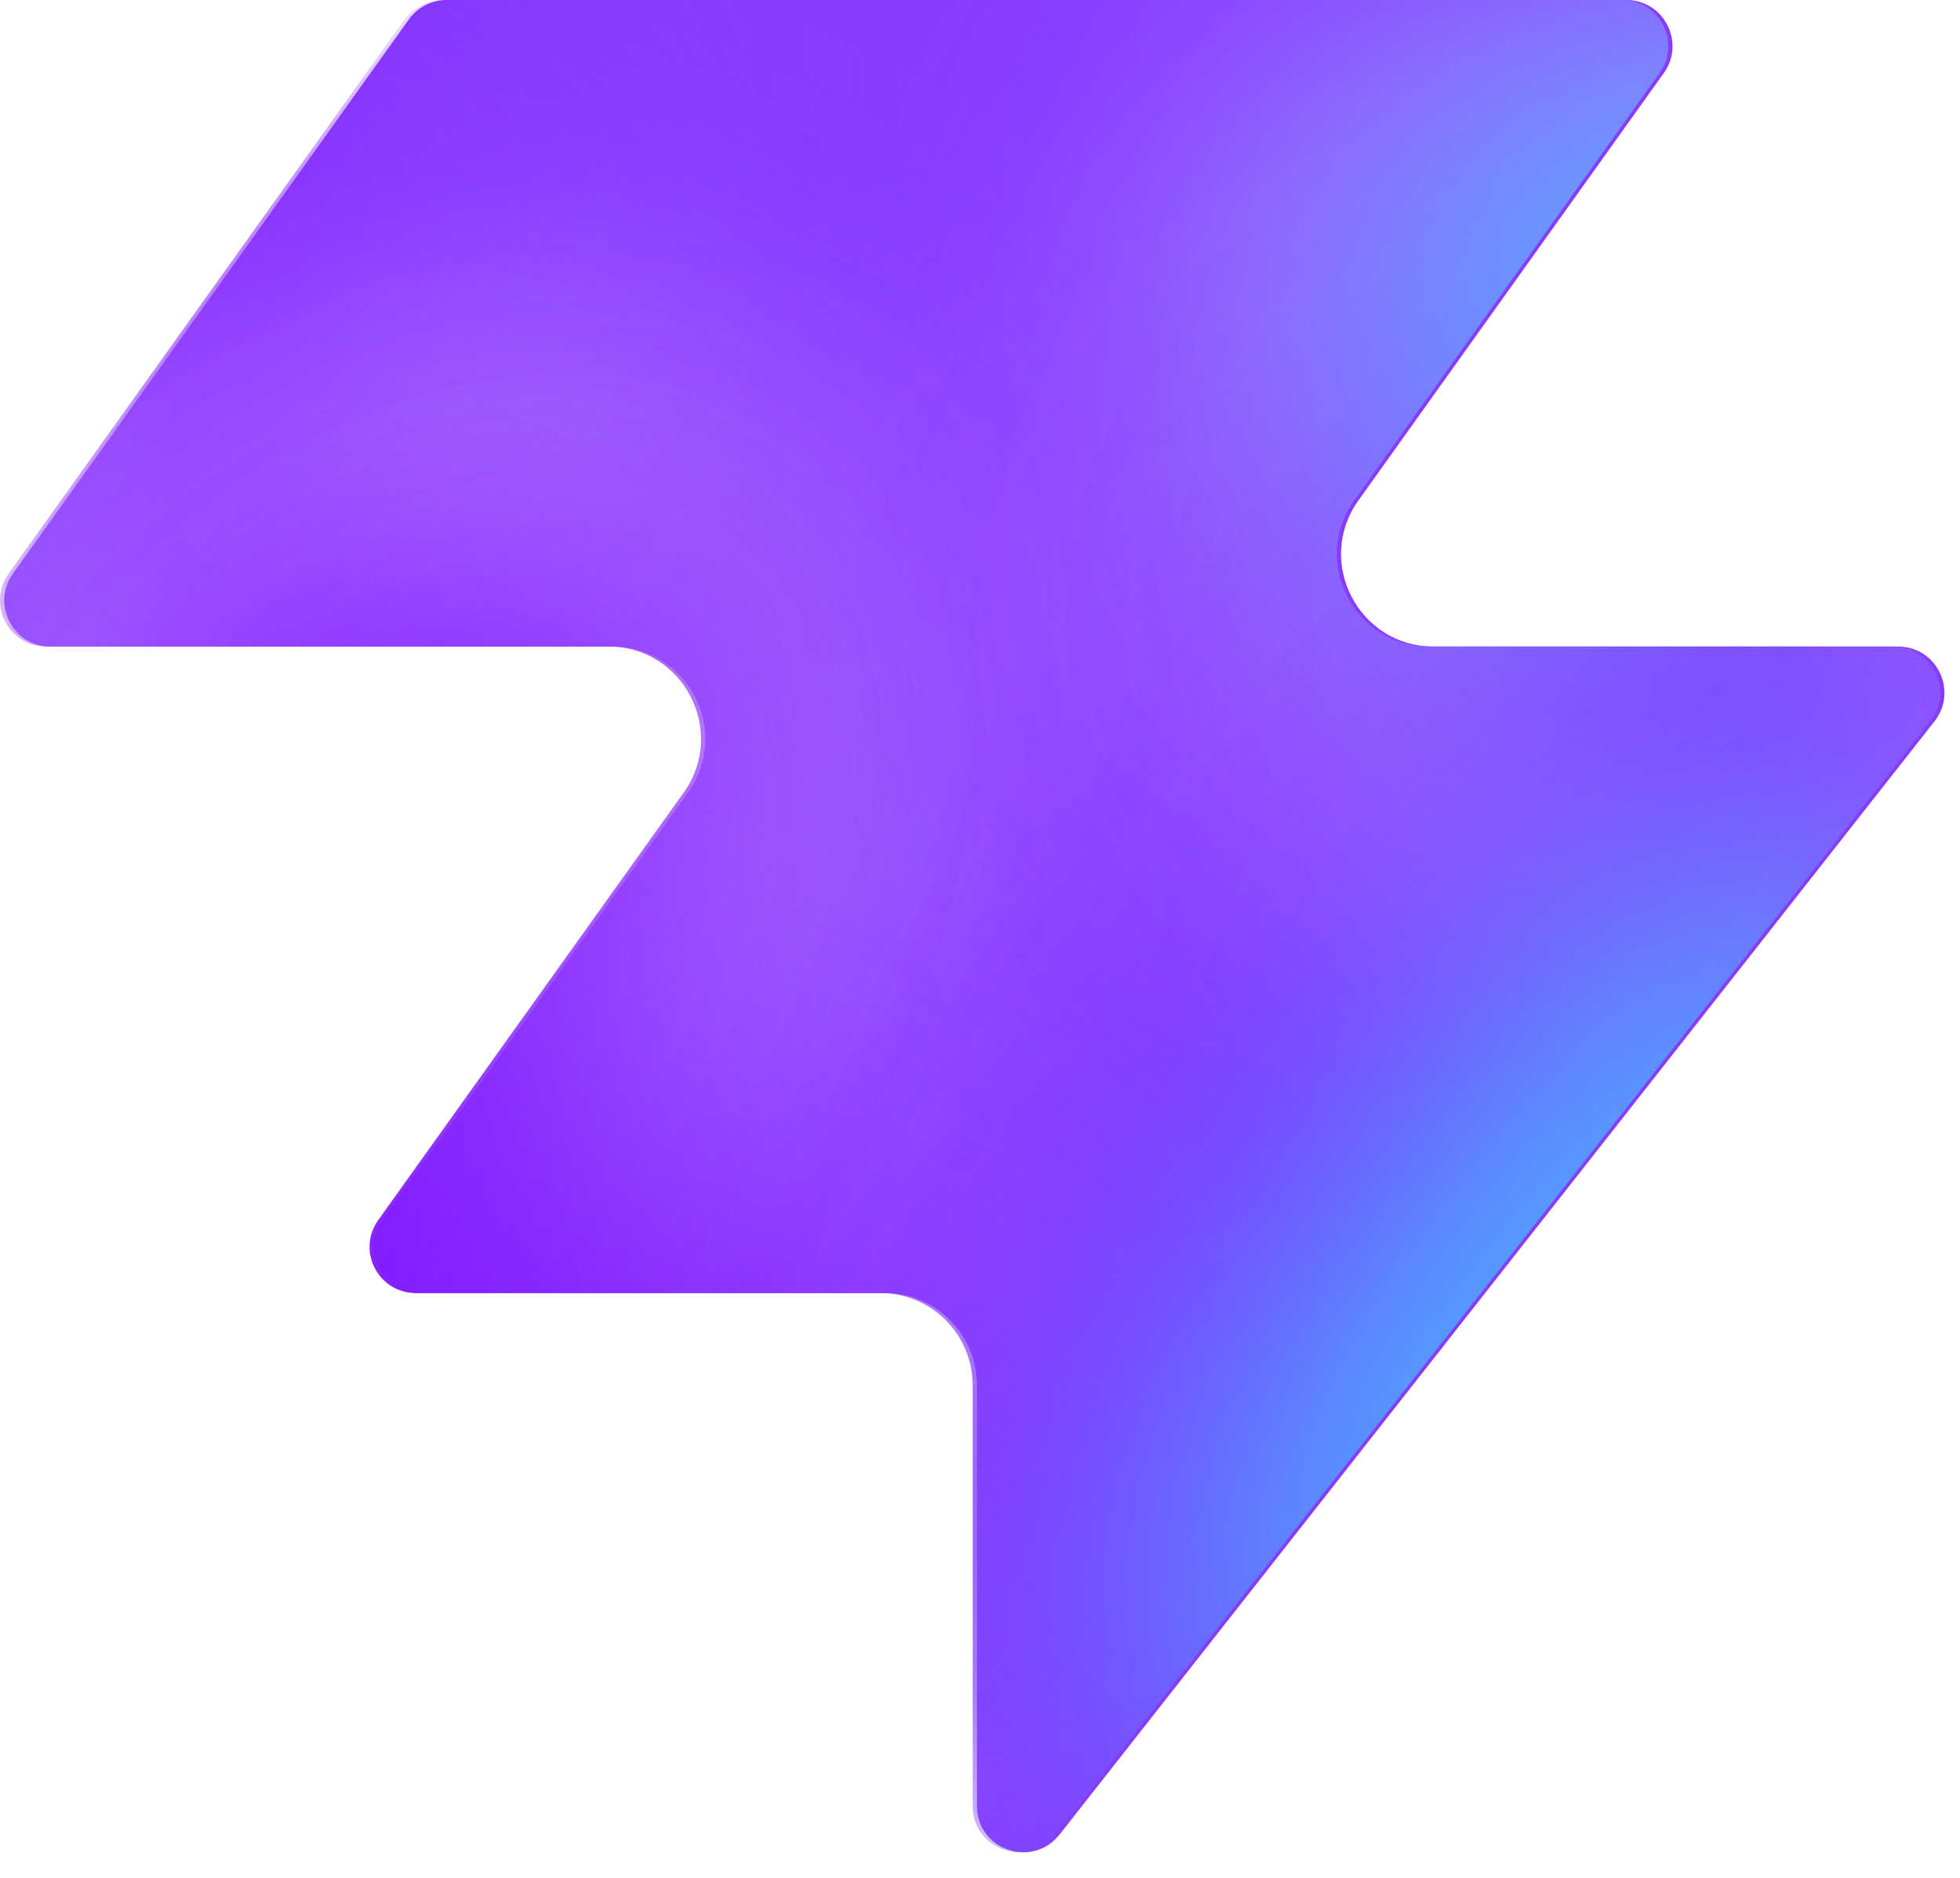
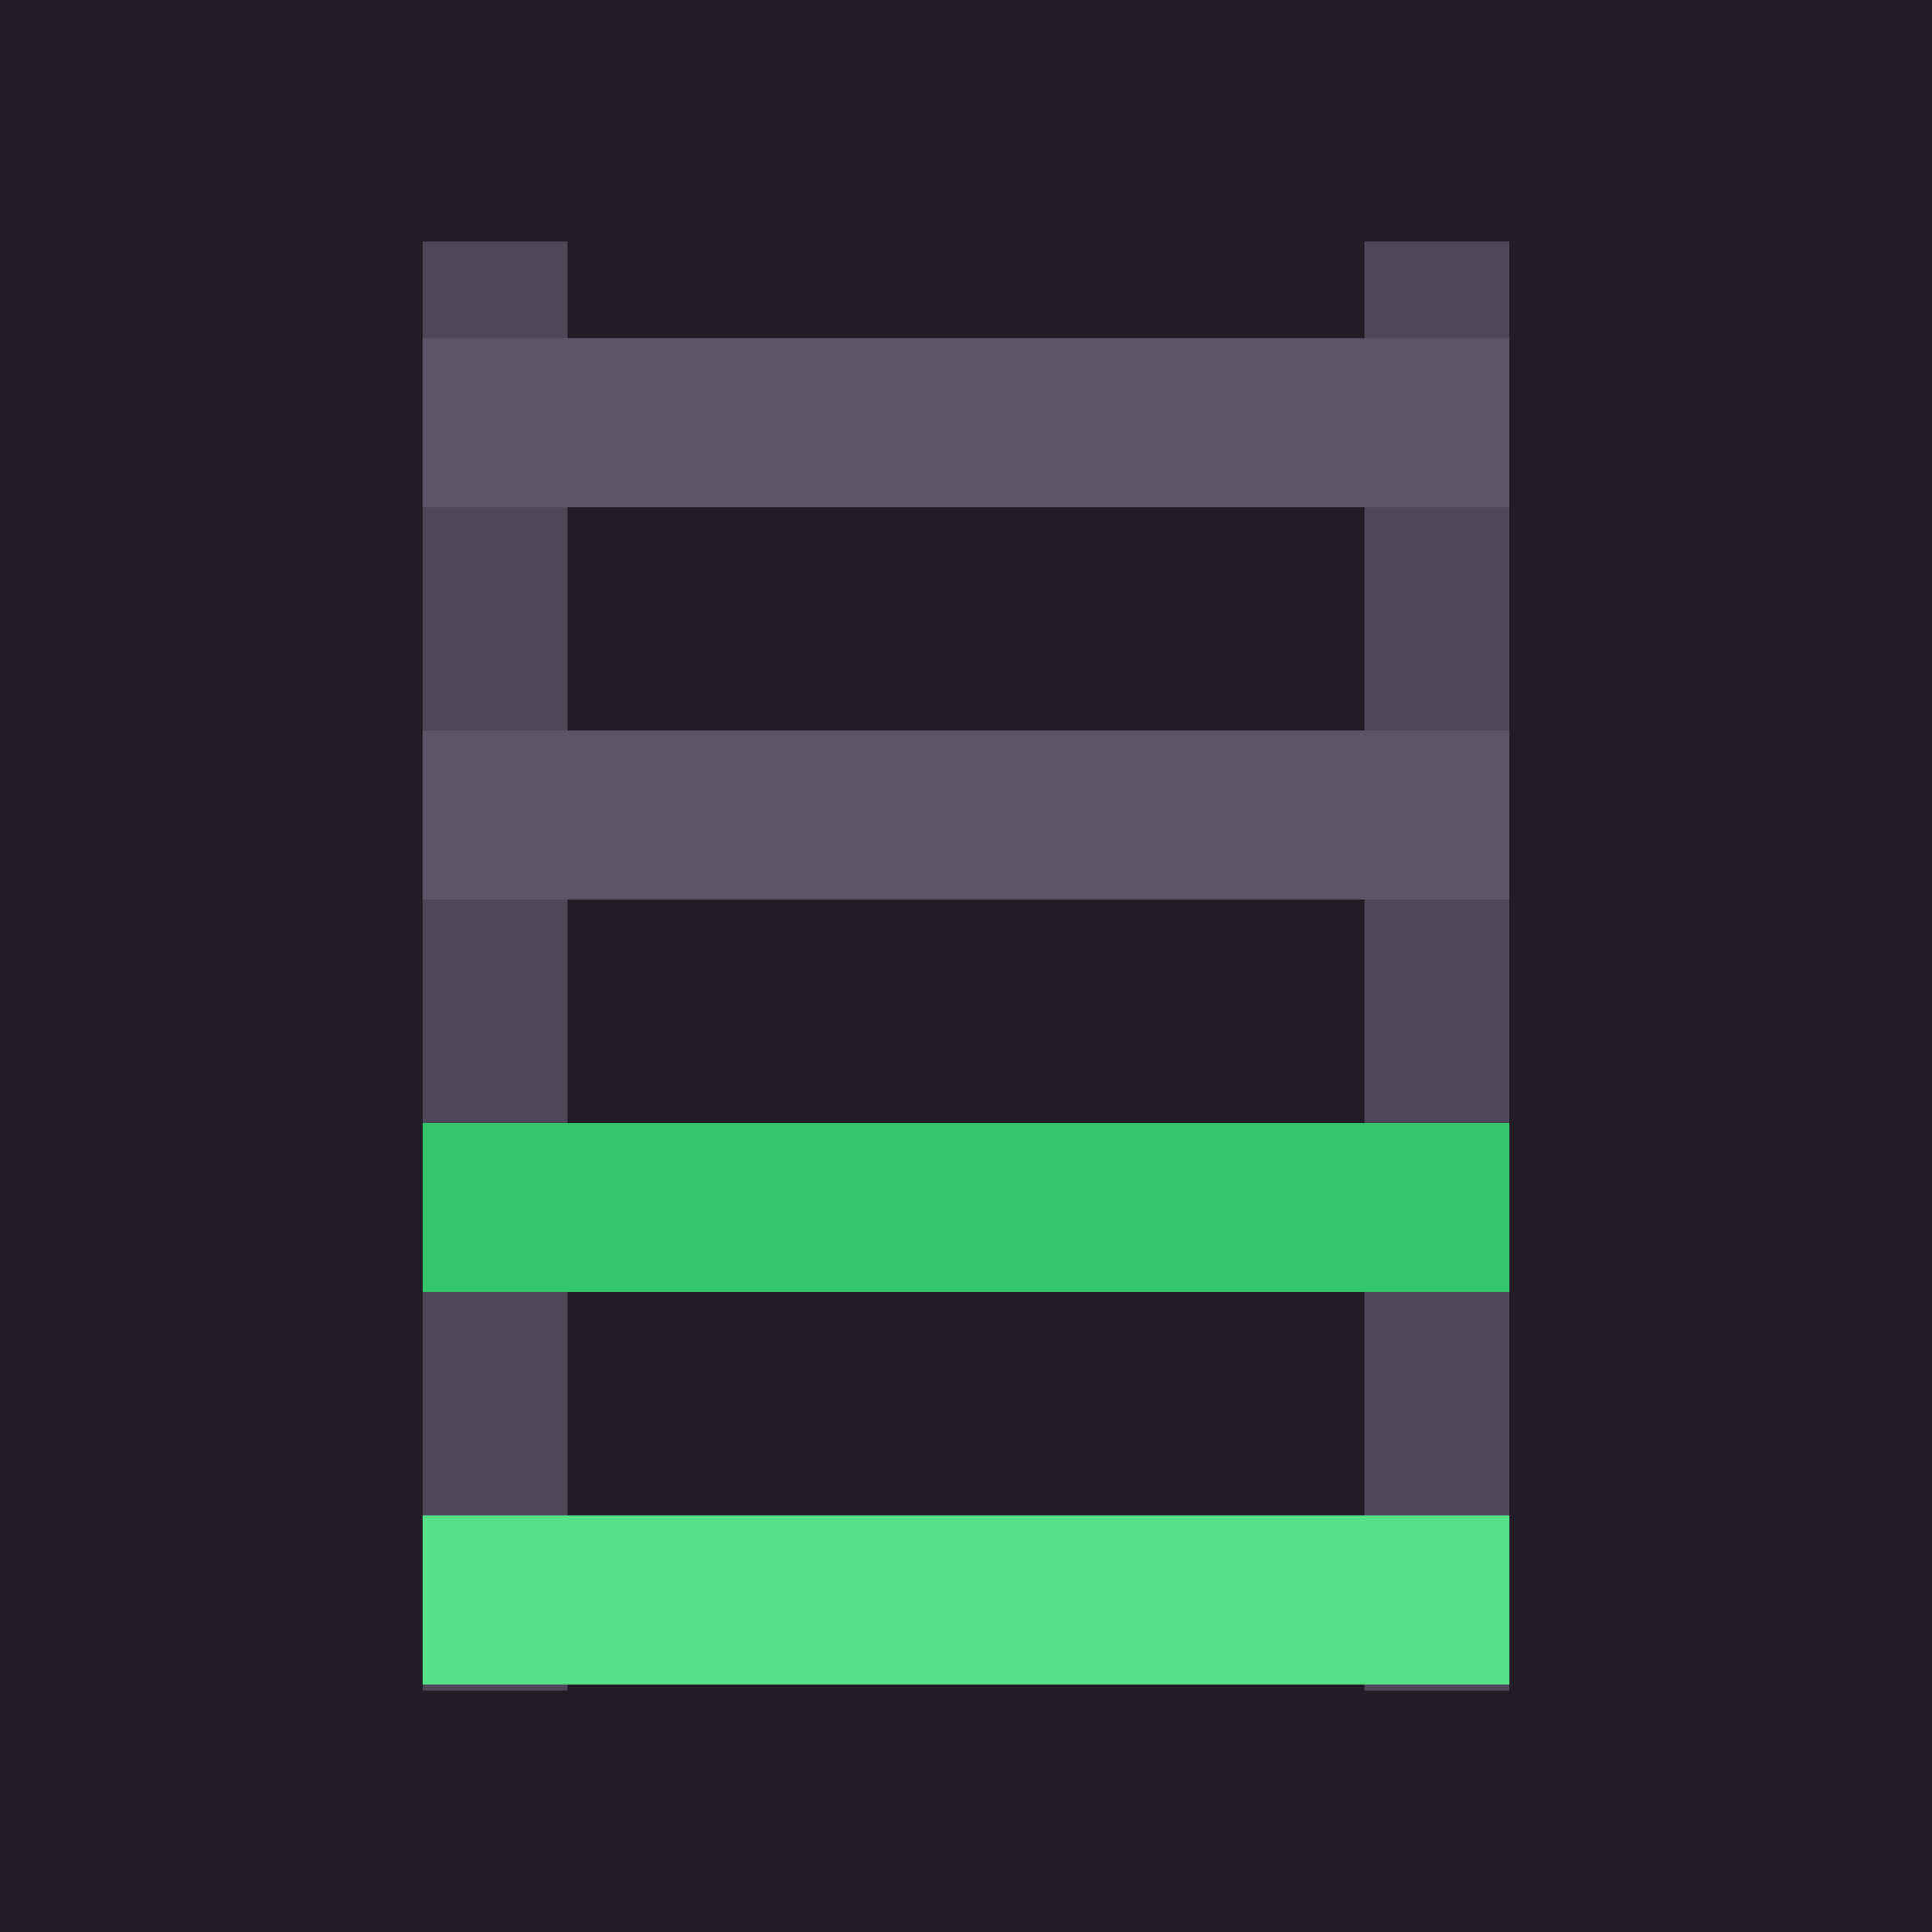
- <svg xmlns="http://www.w3.org/2000/svg" width="48" height="46" fill="none" viewBox="0 0 48 46">
-   <path fill="#863bff" d="M25.946 44.938c-.664.845-2.021.375-2.021-.698V33.937a2.26 2.26 0 0 0-2.262-2.262H10.287c-.92 0-1.456-1.04-.92-1.788l7.48-10.471c1.07-1.497 0-3.578-1.842-3.578H1.237c-.92 0-1.456-1.04-.92-1.788L10.013.474c.214-.297.556-.474.92-.474h28.894c.92 0 1.456 1.04.92 1.788l-7.48 10.471c-1.07 1.498 0 3.579 1.842 3.579h11.377c.943 0 1.473 1.088.89 1.83L25.947 44.94z" style="fill:#863bff;fill:color(display-p3 .525 .23 1);fill-opacity:1" />
-   <mask id="a" width="48" height="46" x="0" y="0" maskUnits="userSpaceOnUse" style="mask-type:alpha">
-     <path fill="#000" d="M25.842 44.938c-.664.844-2.021.375-2.021-.698V33.937a2.26 2.26 0 0 0-2.262-2.262H10.183c-.92 0-1.456-1.04-.92-1.788l7.48-10.471c1.07-1.498 0-3.579-1.842-3.579H1.133c-.92 0-1.456-1.04-.92-1.787L9.91.473c.214-.297.556-.474.92-.474h28.894c.92 0 1.456 1.04.92 1.788l-7.48 10.471c-1.07 1.498 0 3.578 1.842 3.578h11.377c.943 0 1.473 1.088.89 1.832L25.843 44.94z" style="fill:#000;fill-opacity:1" />
-   </mask>
-   <g mask="url(#a)">
-     <g filter="url(#b)">
-       <ellipse cx="5.508" cy="14.704" fill="#ede6ff" rx="5.508" ry="14.704" style="fill:#ede6ff;fill:color(display-p3 .927 .903 1);fill-opacity:1" transform="matrix(.00324 1 1 -.00324 -4.47 31.516)" />
-     </g>
-     <g filter="url(#c)">
-       <ellipse cx="10.399" cy="29.851" fill="#ede6ff" rx="10.399" ry="29.851" style="fill:#ede6ff;fill:color(display-p3 .927 .903 1);fill-opacity:1" transform="matrix(.00324 1 1 -.00324 -39.328 7.883)" />
-     </g>
-     <g filter="url(#d)">
-       <ellipse cx="5.508" cy="30.487" fill="#7e14ff" rx="5.508" ry="30.487" style="fill:#7e14ff;fill:color(display-p3 .492 .077 1);fill-opacity:1" transform="rotate(89.814 -25.913 -14.639)scale(1 -1)" />
-     </g>
-     <g filter="url(#e)">
-       <ellipse cx="5.508" cy="30.599" fill="#7e14ff" rx="5.508" ry="30.599" style="fill:#7e14ff;fill:color(display-p3 .492 .077 1);fill-opacity:1" transform="rotate(89.814 -32.644 -3.334)scale(1 -1)" />
-     </g>
-     <g filter="url(#f)">
-       <ellipse cx="5.508" cy="30.599" fill="#7e14ff" rx="5.508" ry="30.599" style="fill:#7e14ff;fill:color(display-p3 .492 .077 1);fill-opacity:1" transform="matrix(.00324 1 1 -.00324 -34.34 30.47)" />
-     </g>
-     <g filter="url(#g)">
-       <ellipse cx="14.072" cy="22.078" fill="#ede6ff" rx="14.072" ry="22.078" style="fill:#ede6ff;fill:color(display-p3 .927 .903 1);fill-opacity:1" transform="rotate(93.35 24.506 48.493)scale(-1 1)" />
-     </g>
-     <g filter="url(#h)">
-       <ellipse cx="3.47" cy="21.501" fill="#7e14ff" rx="3.47" ry="21.501" style="fill:#7e14ff;fill:color(display-p3 .492 .077 1);fill-opacity:1" transform="rotate(89.009 28.708 47.59)scale(-1 1)" />
-     </g>
-     <g filter="url(#i)">
-       <ellipse cx="3.47" cy="21.501" fill="#7e14ff" rx="3.47" ry="21.501" style="fill:#7e14ff;fill:color(display-p3 .492 .077 1);fill-opacity:1" transform="rotate(89.009 28.708 47.59)scale(-1 1)" />
-     </g>
-     <g filter="url(#j)">
-       <ellipse cx=".387" cy="8.972" fill="#7e14ff" rx="4.407" ry="29.108" style="fill:#7e14ff;fill:color(display-p3 .492 .077 1);fill-opacity:1" transform="rotate(39.51 .387 8.972)" />
-     </g>
-     <g filter="url(#k)">
-       <ellipse cx="47.523" cy="-6.092" fill="#7e14ff" rx="4.407" ry="29.108" style="fill:#7e14ff;fill:color(display-p3 .492 .077 1);fill-opacity:1" transform="rotate(37.892 47.523 -6.092)" />
-     </g>
-     <g filter="url(#l)">
-       <ellipse cx="41.412" cy="6.333" fill="#47bfff" rx="5.971" ry="9.665" style="fill:#47bfff;fill:color(display-p3 .28 .748 1);fill-opacity:1" transform="rotate(37.892 41.412 6.333)" />
-     </g>
-     <g filter="url(#m)">
-       <ellipse cx="-1.879" cy="38.332" fill="#7e14ff" rx="4.407" ry="29.108" style="fill:#7e14ff;fill:color(display-p3 .492 .077 1);fill-opacity:1" transform="rotate(37.892 -1.88 38.332)" />
-     </g>
-     <g filter="url(#n)">
-       <ellipse cx="-1.879" cy="38.332" fill="#7e14ff" rx="4.407" ry="29.108" style="fill:#7e14ff;fill:color(display-p3 .492 .077 1);fill-opacity:1" transform="rotate(37.892 -1.88 38.332)" />
-     </g>
-     <g filter="url(#o)">
-       <ellipse cx="35.651" cy="29.907" fill="#7e14ff" rx="4.407" ry="29.108" style="fill:#7e14ff;fill:color(display-p3 .492 .077 1);fill-opacity:1" transform="rotate(37.892 35.651 29.907)" />
-     </g>
-     <g filter="url(#p)">
-       <ellipse cx="38.418" cy="32.4" fill="#47bfff" rx="5.971" ry="15.297" style="fill:#47bfff;fill:color(display-p3 .28 .748 1);fill-opacity:1" transform="rotate(37.892 38.418 32.4)" />
-     </g>
-   </g>
-   <defs>
-     <filter id="b" width="60.045" height="41.654" x="-19.77" y="16.149" color-interpolation-filters="sRGB" filterUnits="userSpaceOnUse">
-       <feFlood flood-opacity="0" result="BackgroundImageFix" />
-       <feBlend in="SourceGraphic" in2="BackgroundImageFix" result="shape" />
-       <feGaussianBlur result="effect1_foregroundBlur_2002_17158" stdDeviation="7.659" />
-     </filter>
-     <filter id="c" width="90.34" height="51.437" x="-54.613" y="-7.533" color-interpolation-filters="sRGB" filterUnits="userSpaceOnUse">
-       <feFlood flood-opacity="0" result="BackgroundImageFix" />
-       <feBlend in="SourceGraphic" in2="BackgroundImageFix" result="shape" />
-       <feGaussianBlur result="effect1_foregroundBlur_2002_17158" stdDeviation="7.659" />
-     </filter>
-     <filter id="d" width="79.355" height="29.4" x="-49.64" y="2.03" color-interpolation-filters="sRGB" filterUnits="userSpaceOnUse">
-       <feFlood flood-opacity="0" result="BackgroundImageFix" />
-       <feBlend in="SourceGraphic" in2="BackgroundImageFix" result="shape" />
-       <feGaussianBlur result="effect1_foregroundBlur_2002_17158" stdDeviation="4.596" />
-     </filter>
-     <filter id="e" width="79.579" height="29.4" x="-45.045" y="20.029" color-interpolation-filters="sRGB" filterUnits="userSpaceOnUse">
-       <feFlood flood-opacity="0" result="BackgroundImageFix" />
-       <feBlend in="SourceGraphic" in2="BackgroundImageFix" result="shape" />
-       <feGaussianBlur result="effect1_foregroundBlur_2002_17158" stdDeviation="4.596" />
-     </filter>
-     <filter id="f" width="79.579" height="29.4" x="-43.513" y="21.178" color-interpolation-filters="sRGB" filterUnits="userSpaceOnUse">
-       <feFlood flood-opacity="0" result="BackgroundImageFix" />
-       <feBlend in="SourceGraphic" in2="BackgroundImageFix" result="shape" />
-       <feGaussianBlur result="effect1_foregroundBlur_2002_17158" stdDeviation="4.596" />
-     </filter>
-     <filter id="g" width="74.749" height="58.852" x="15.756" y="-17.901" color-interpolation-filters="sRGB" filterUnits="userSpaceOnUse">
-       <feFlood flood-opacity="0" result="BackgroundImageFix" />
-       <feBlend in="SourceGraphic" in2="BackgroundImageFix" result="shape" />
-       <feGaussianBlur result="effect1_foregroundBlur_2002_17158" stdDeviation="7.659" />
-     </filter>
-     <filter id="h" width="61.377" height="25.362" x="23.548" y="2.284" color-interpolation-filters="sRGB" filterUnits="userSpaceOnUse">
-       <feFlood flood-opacity="0" result="BackgroundImageFix" />
-       <feBlend in="SourceGraphic" in2="BackgroundImageFix" result="shape" />
-       <feGaussianBlur result="effect1_foregroundBlur_2002_17158" stdDeviation="4.596" />
-     </filter>
-     <filter id="i" width="61.377" height="25.362" x="23.548" y="2.284" color-interpolation-filters="sRGB" filterUnits="userSpaceOnUse">
-       <feFlood flood-opacity="0" result="BackgroundImageFix" />
-       <feBlend in="SourceGraphic" in2="BackgroundImageFix" result="shape" />
-       <feGaussianBlur result="effect1_foregroundBlur_2002_17158" stdDeviation="4.596" />
-     </filter>
-     <filter id="j" width="56.045" height="63.649" x="-27.636" y="-22.853" color-interpolation-filters="sRGB" filterUnits="userSpaceOnUse">
-       <feFlood flood-opacity="0" result="BackgroundImageFix" />
-       <feBlend in="SourceGraphic" in2="BackgroundImageFix" result="shape" />
-       <feGaussianBlur result="effect1_foregroundBlur_2002_17158" stdDeviation="4.596" />
-     </filter>
-     <filter id="k" width="54.814" height="64.646" x="20.116" y="-38.415" color-interpolation-filters="sRGB" filterUnits="userSpaceOnUse">
-       <feFlood flood-opacity="0" result="BackgroundImageFix" />
-       <feBlend in="SourceGraphic" in2="BackgroundImageFix" result="shape" />
-       <feGaussianBlur result="effect1_foregroundBlur_2002_17158" stdDeviation="4.596" />
-     </filter>
-     <filter id="l" width="33.541" height="35.313" x="24.641" y="-11.323" color-interpolation-filters="sRGB" filterUnits="userSpaceOnUse">
-       <feFlood flood-opacity="0" result="BackgroundImageFix" />
-       <feBlend in="SourceGraphic" in2="BackgroundImageFix" result="shape" />
-       <feGaussianBlur result="effect1_foregroundBlur_2002_17158" stdDeviation="4.596" />
-     </filter>
-     <filter id="m" width="54.814" height="64.646" x="-29.286" y="6.009" color-interpolation-filters="sRGB" filterUnits="userSpaceOnUse">
-       <feFlood flood-opacity="0" result="BackgroundImageFix" />
-       <feBlend in="SourceGraphic" in2="BackgroundImageFix" result="shape" />
-       <feGaussianBlur result="effect1_foregroundBlur_2002_17158" stdDeviation="4.596" />
-     </filter>
-     <filter id="n" width="54.814" height="64.646" x="-29.286" y="6.009" color-interpolation-filters="sRGB" filterUnits="userSpaceOnUse">
-       <feFlood flood-opacity="0" result="BackgroundImageFix" />
-       <feBlend in="SourceGraphic" in2="BackgroundImageFix" result="shape" />
-       <feGaussianBlur result="effect1_foregroundBlur_2002_17158" stdDeviation="4.596" />
-     </filter>
-     <filter id="o" width="54.814" height="64.646" x="8.244" y="-2.416" color-interpolation-filters="sRGB" filterUnits="userSpaceOnUse">
-       <feFlood flood-opacity="0" result="BackgroundImageFix" />
-       <feBlend in="SourceGraphic" in2="BackgroundImageFix" result="shape" />
-       <feGaussianBlur result="effect1_foregroundBlur_2002_17158" stdDeviation="4.596" />
-     </filter>
-     <filter id="p" width="39.409" height="43.623" x="18.713" y="10.588" color-interpolation-filters="sRGB" filterUnits="userSpaceOnUse">
-       <feFlood flood-opacity="0" result="BackgroundImageFix" />
-       <feBlend in="SourceGraphic" in2="BackgroundImageFix" result="shape" />
-       <feGaussianBlur result="effect1_foregroundBlur_2002_17158" stdDeviation="4.596" />
-     </filter>
-   </defs>
+ <svg xmlns="http://www.w3.org/2000/svg" viewBox="0 0 32 32" role="img" aria-label="Spotr">
+   <rect width="32" height="32" fill="#201d27" />
+   <rect x="7" y="4" width="2.4" height="24" fill="#4d4857" />
+   <rect x="22.6" y="4" width="2.4" height="24" fill="#4d4857" />
+   <rect x="7" y="5.6" width="18" height="2.8" fill="#5b5667" />
+   <rect x="7" y="12.1" width="18" height="2.8" fill="#5b5667" />
+   <rect x="7" y="18.6" width="18" height="2.8" fill="#34c46a" />
+   <rect x="7" y="25.1" width="18" height="2.8" fill="#57e089" />
</svg>
